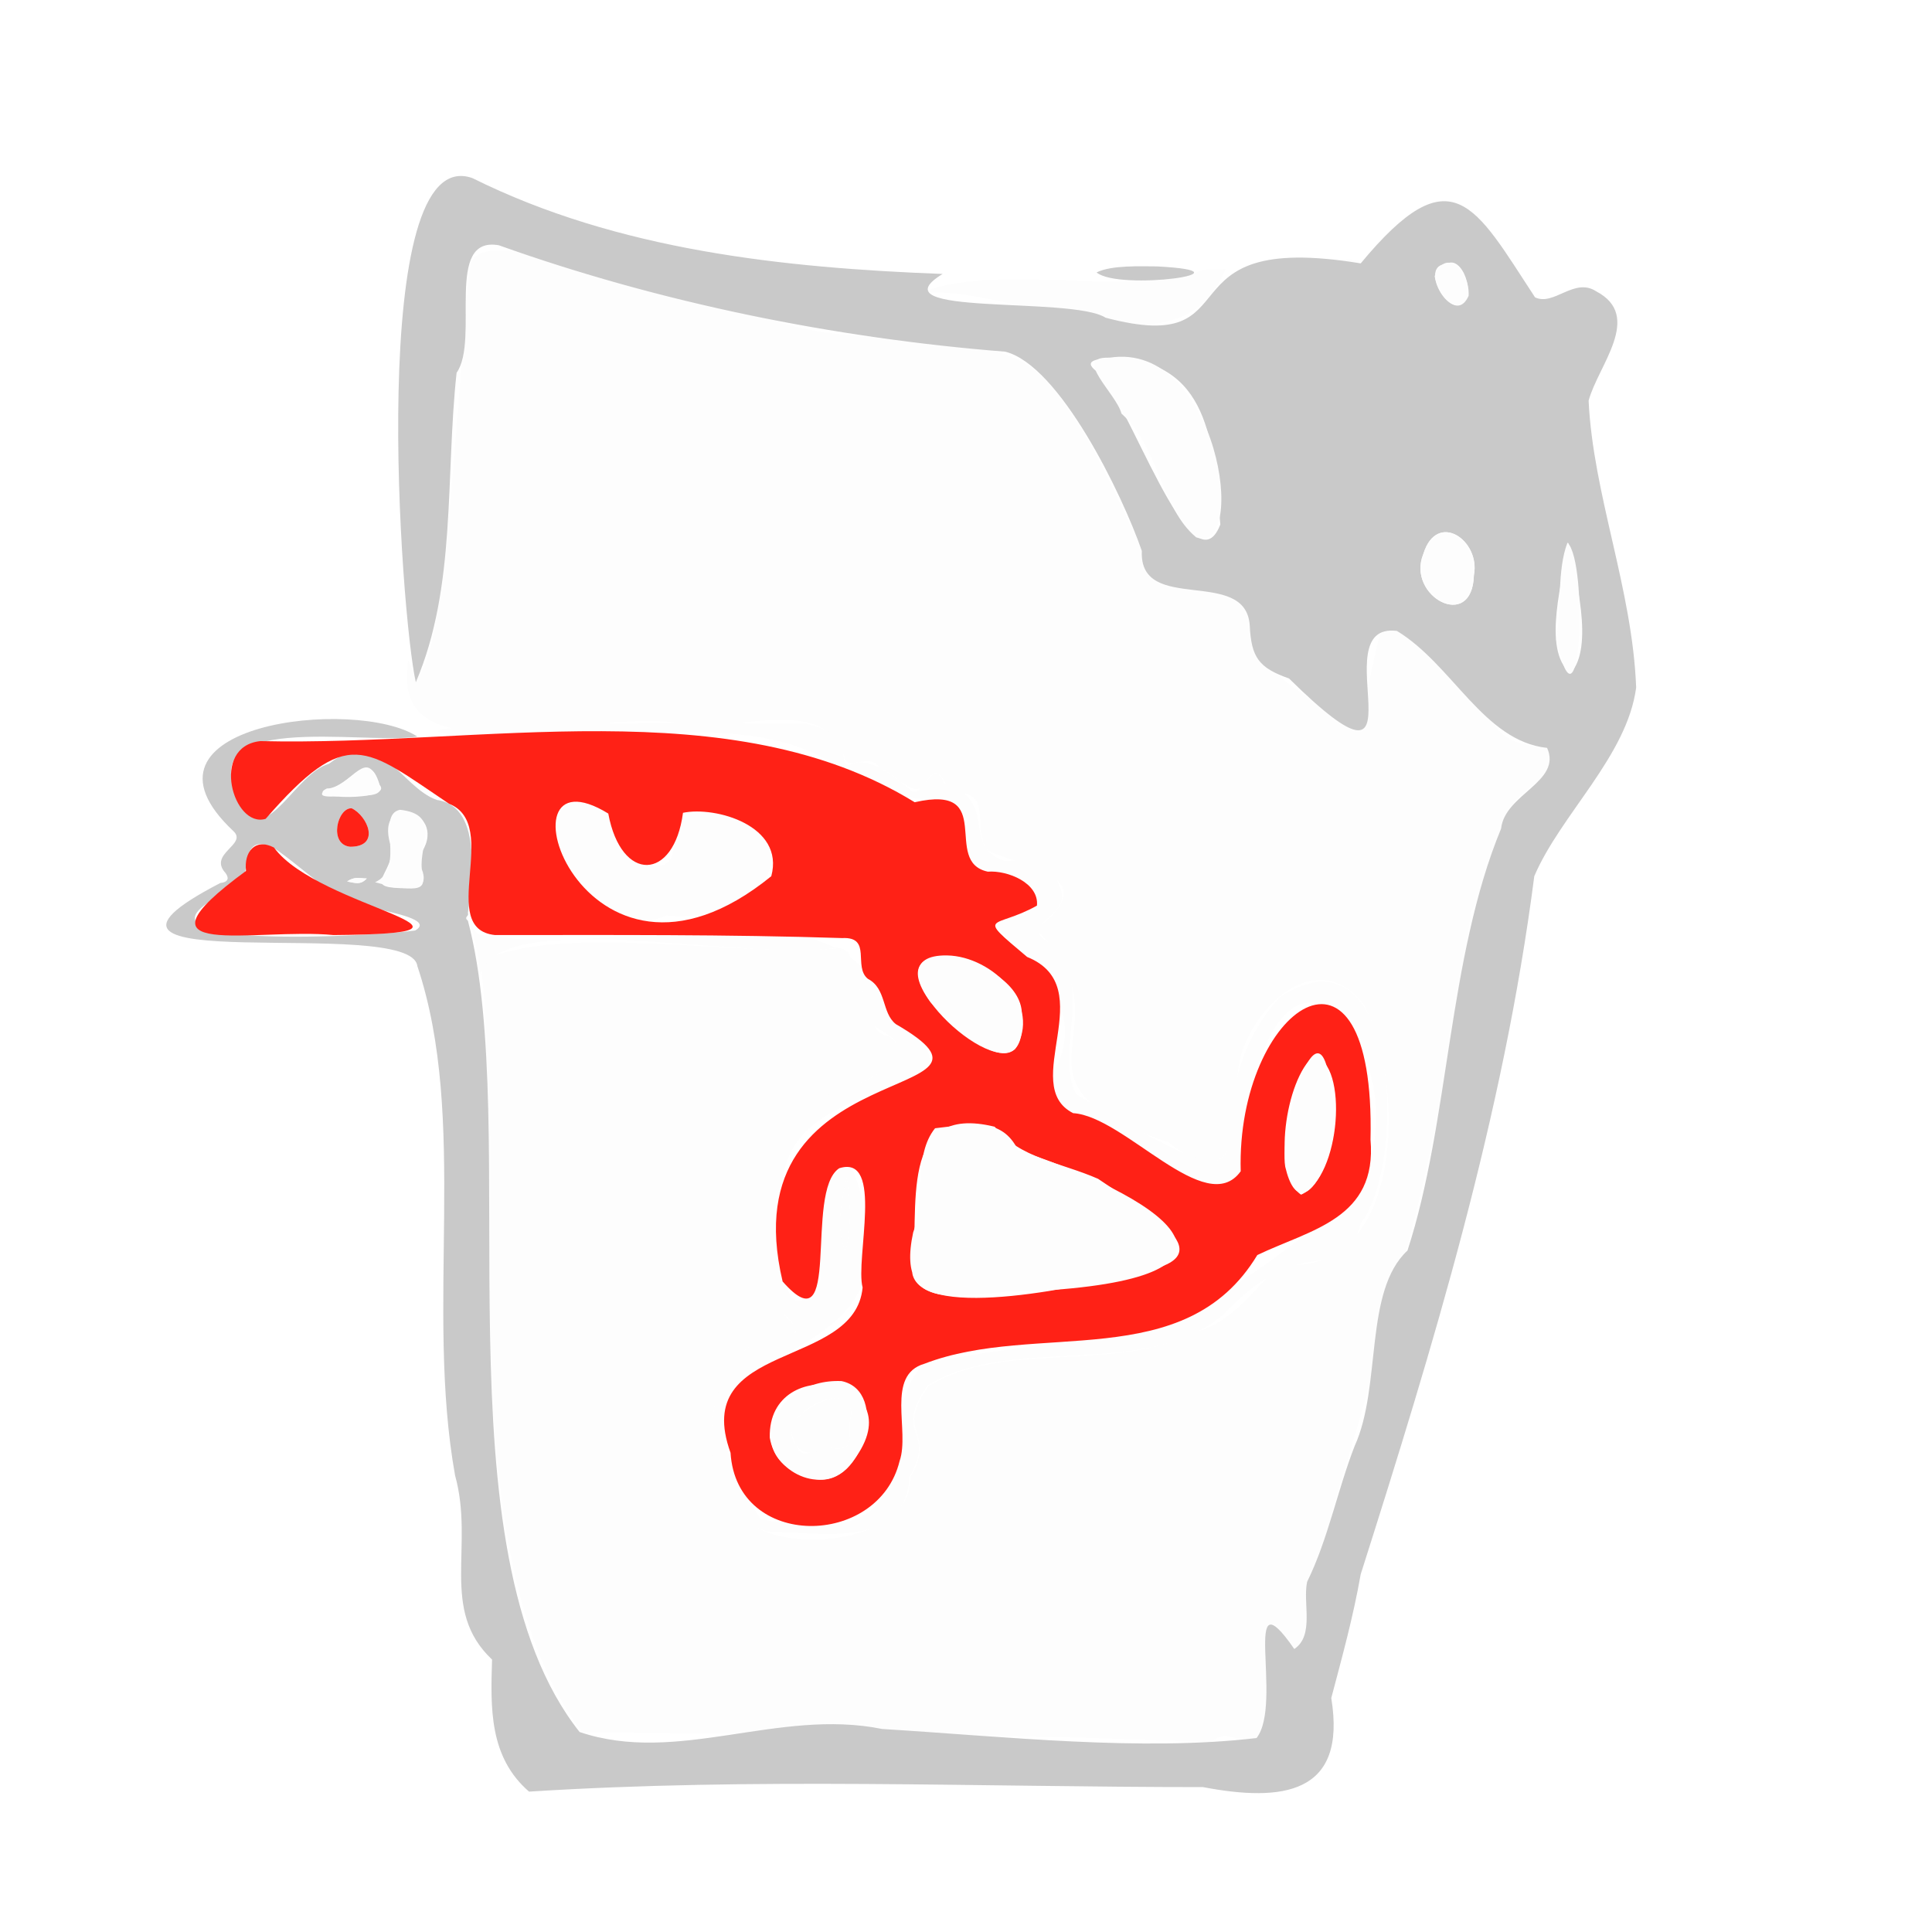
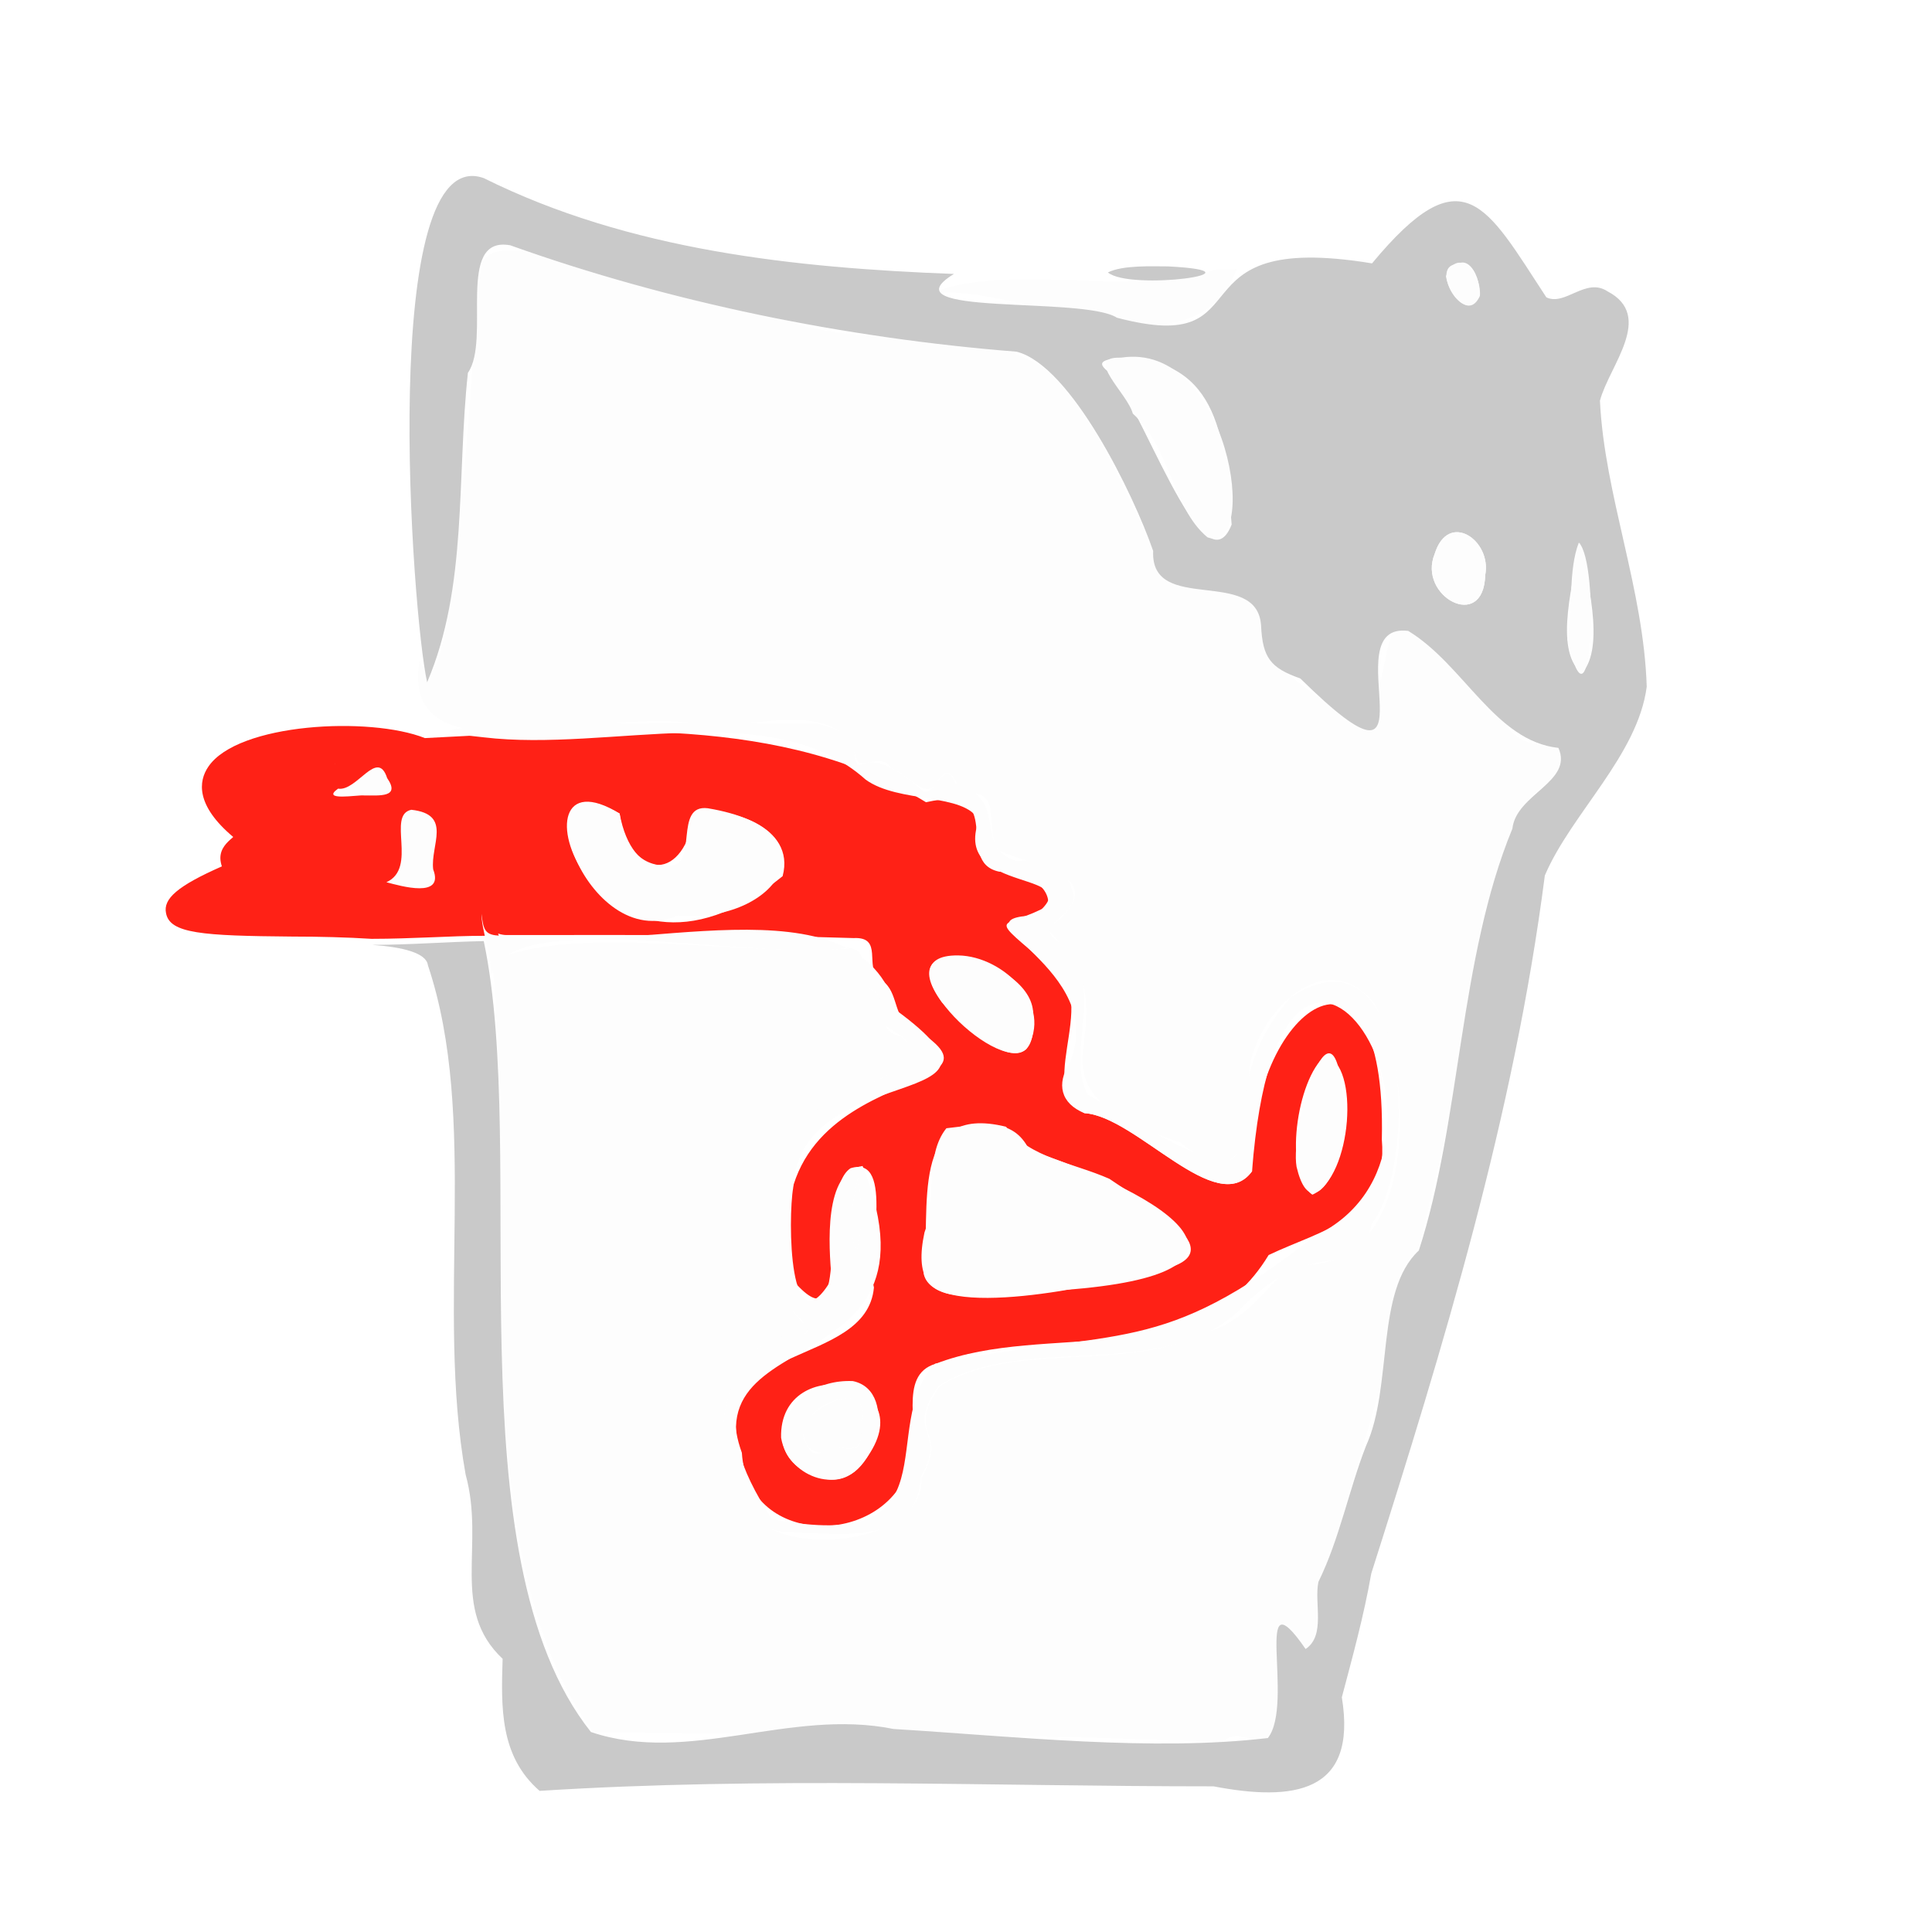
<svg xmlns="http://www.w3.org/2000/svg" version="1.1" id="Calque_1" x="0px" y="0px" viewBox="0 0 256 256" style="enable-background:new 0 0 256 256;" xml:space="preserve">
  <style type="text/css">
- 	.st0{fill:#FDFDFD;}
- 	.st1{fill:#C9C9C9;}
- 	.st2{fill:#FF2116;}
+ 	.st0{fill:#FF2116;}
+ 	.st1{fill:#FDFDFD;}
+ 	.st2{fill:#C9C9C9;}
</style>
-   <path class="st0" d="M173.6,34.8c9.2,0.7,8.2-1.2-0.4,0C173.4,34.8,173.5,34.8,173.6,34.8z" />
-   <path class="st0" d="M158.6,36.1c-10.3,3.1-26.7-1.3-36.6,2.7c12.7-1.1,34.5,12.1,40.4-3.2C161.3,35.9,159.2,35.5,158.6,36.1z" />
-   <path class="st0" d="M91.3,96.1c6.2,0.7,18.3-4,20.6,4.2c0.3,2.1,3.4-0.8,4.7,1.5c2.1,0.6,4.8,4.7,6.2,1.6c2.2-3,2,1.9,4.4,1.7  c4.2,0.1,1.6,5.1,3.7,7.6c3.9,2,15.2,3.1,7.3,9.7c-1.3,0.6-0.7,1-0.1,1.6c11.9,12.8-7.1,19.3,16.8,27.4c8.6,7,9-1.4,9.1-8.6  c-0.1-7.2,9.8-18.6,16.7-9.7c5.6,10.3,5.4,36.3-11,34.4c-3.3,3-6.5,8-11.5,9c-10.2,5.5-25.4,1-35.2,7.2c-4.6,6.6,1.3,5.7-2.4,12.1  c0.5,9.8-22.3,11-23.2,2.7c-4.1-4.6-4.2-14.1,0.7-18.5c0.9-3.5,8.3-1.9,7.3-4.3c-7.3-6.2-6-19.8,0.1-26.7  c1.6-4.7,18.6-6.9,12.3-11.7c-3.5-0.6-1.2-4.5-3.5-6c-2.9-1.1,0-5.6-3.3-5.6c-15.7,1-35.7-3.4-47.3,1.6  c3.2,30.7-4.1,78.8,13.4,102.2c26.8,0.5,55.4,0,83.4,1.4c2.1-2.3,4.8,1,6.3-0.6c2.4-1.8,0-19.8,2.9-14c3.9,6.3,3.8-4.1,3.7-6.8  c1.7-3.1,2.7-6.3,3.3-9.8c8-26.8,15-50.6,18.2-78.9c2.7-3.9,2.2-8.6,5-12.7c0.5-3.9,7.5-4.7,5.2-9c-3.3-0.5-6.1-0.5-7.6-4.2  c-17.6-16.3-12.6-16.5-17.6,1.6c-5.1-3.6-13.6-6.9-14.2-13.6c-0.4-5.7-7.7-4-11.6-5.6c-5.4-8-8.6-20-16.3-27.7  c-8.1-7.3-27-2.4-38-8.4c-8.9,1.1-34.6-12.6-37.4-6.4c-1.2,4.9-3.6,64.8-8.3,52.7C51.2,104.3,79.9,93,91.3,96.1z" />
-   <path class="st1" d="M216.8,91.1c-0.5-13.1-5.7-25.5-6.3-38c1.2-4.6,7.3-11.2,1-14.5c-2.9-1.9-5.6,2-8.1,0.8  c-8-12.2-11-19.1-23.1-4.5c-27.3-4.5-13.7,12.5-33.8,7.2c-4.5-2.9-30.9-0.1-21.6-5.8c-21-0.8-43-3.1-62.3-12.7  c-14.1-5-9.5,58.1-7.5,66.8c5.4-12.6,3.9-27.2,5.4-41c3.1-4.4-1.7-18.2,5.6-16.9c21.3,7.6,44.4,12.3,67.1,14.1  c7.2,1.8,15.5,18.9,18.1,26.4c-0.4,8.5,13.8,2,14.3,9.9c0.2,4.2,1.2,5.6,5.2,7c19.3,19,4-7.6,14.3-6.3c7.4,4.5,11.5,14.6,19.9,15.5  c2,4.5-5.6,6.1-6.1,10.7c-7.1,17.2-6.8,38.7-12.4,55.9c-5.8,5.4-3.4,18-7,25.9c-2.3,5.9-3.5,12.3-6.3,18c-0.6,2.8,1,7.1-1.7,8.9  c-7.2-10.4-1.4,7.2-5,11.8c-15.3,1.8-33.3-0.2-49.6-1.2c-13.8-2.8-27.1,4.8-40.1,0.4C57.6,205.3,69.3,149.6,62,122  c-0.6-0.5,0.2-0.6,0-1c0.3-3.2,2.3-14.1-4.1-15c-4.9-1.7-7.5-10.1-14.3-4.8c-4.5,1.3-8.2,10.9-11.3,5.7c-8.3-13.1,16.2-8.1,23-9.3  c-8.1-5.3-39.5-1.7-24.4,12.5c2,1.8-3.4,3-1,5.6c0.5,0.7,0.3,1.2-0.7,1.3c-25.5,13.2,25.2,4.1,26.1,11c6.8,20.3,1,45.2,5,67.5  c2.6,9.4-2.1,17.8,4.9,24.4c-0.2,6.4-0.4,12.9,4.9,17.5c29.9-1.9,59.3-0.6,89.3-0.6c10.5,2,19.1,1,17-11.8  c1.4-5.3,2.9-10.7,3.9-16.4c9.6-30.2,18.9-60.7,23-92.5C206.8,107.9,215.6,100.2,216.8,91.1z M161.7,69.5  c-3.7,9.5-12.5-17.5-16.4-20.3c-2.1-1.6,0.7-1.6,1.6-1.8C160.4,47.5,160.8,58.8,161.7,69.5z M191.6,35c2.2-1.4,4.1,4.4,2,5.3  C191.4,41.4,188.3,35.1,191.6,35z M195.3,76.2c-0.2,7.6-9,2.8-6.7-2.8C190.4,67.6,196.2,71.6,195.3,76.2z M43.3,104.5  c3-0.1,5.5-5.7,7-0.5C52.2,106.2,40.1,105.9,43.3,104.5z M46.4,112.2c-2.9-0.3-1.7-5.2,0.2-5.1C48.7,108.1,50.5,112.2,46.4,112.2z   M48.6,116.4c-0.8,0.9-1.5,0.6-2.6,0.4C47,116.1,47.6,116.4,48.6,116.4z M55,123.3c-4.8,0.7-41.2,2.9-25.1-5c4.5,0.1,0.8-8.5,6.3-6  c4.4,2.9,8.5,7.8,14.1,8.2C51.7,120.9,57.5,121.9,55,123.3z M55.9,112.9c-1.2,1.7,2.1,5.1-1.8,4.8c-6.1,0-2.6-1.3-2.1-5  C48.9,104.7,59.5,107.1,55.9,112.9z M208.1,89.2c-3.9-3.1-0.9-12.7-0.3-17.3C208.7,76.2,211.3,85.8,208.1,89.2z" />
-   <path class="st0" d="M62.6,97.7c16.7,2,38.2-5.5,50.6,5.6c4.4,3.2,13.1,1.7,15,5.4c-3.7,10.1,15.2,6.3,7.4,12.6  c-11.5,0.4,10.1,7,4.6,19.6c-1.7,2.7-1.2,5.3,2,6.6c6.9,0.4,17.5,14.1,22.2,7.7c3.8-49.5,32.6-3,8.3,8.6  c-20.6,16.1-25.5,12-50.3,16.9c-7.9,8.4,3.1,25.3-21.6,20.6c-18.8-28.8,24.8-14.5,12-46.8c-5.2,0.7-4.5,10.6-4.1,15  c-5.7,9.7-5.8-8.1-5.1-12.1c0.8-17.4,32.5-9.7,13.7-23.5c-4.9-18.4-35.7-6.8-51.9-9.9c-2.6,0-2.8-0.5-3.1-2.9c0,2.1,1.3,5.4,1.3,8.1  c2.6-9.3,35.2-1.7,47.2-3.6c3.2,0,0.4,4.6,3.3,5.6c0.9,0.5,1,1.1,1.1,2c-1,3.8,4.2,3.2,3.7,6.2c-2.6,5.5-10.3,3.8-13.6,9.5  c-5.5,5.9-6.4,16.9-3.1,23.7c0.9,0.8,5,4.1,2.5,4.2c-13.4-0.1-13.4,24.2-2.6,26.2c6.6,0,17.9,2.4,18.4-7.3c3.7-6.4-2.3-5.4,2.4-12.1  c11.1-7,29.4-0.5,39.5-9.7c10.8-11.4,15.6-2.9,17.9-11.8c6.2-8,5.2-40.3-10.7-30c-14.7,16.4,5.4,32.1-27,12.9  c-3.1-5.9,3.1-15.3-4.2-20.5c-3-2.2,3.9-3.3,2-7c-0.8-2.9-4.5-3.7-7.2-3.4c-6-1.9-0.7-8-8.1-10.3c-1.4-3.6-2.6,1.5-4.2,1.1  c-2.1-1.8-5.3-4.6-8-3.7c-0.8,0.4-1,0-1.1-0.8c-0.1-3.1-2.4-3.9-5-4.5C97.9,95.7,41.9,95.6,62.6,97.7z M112.2,155.9  c0.5,3.4,0.7,6.7-0.2,10C110.7,162.6,111.5,159.2,112.2,155.9z" />
-   <path class="st1" d="M153.3,35.3c13.6,0.7-5,3.3-8,0.8C147.3,35.1,151.2,35.3,153.3,35.3z" />
-   <path class="st0" d="M147,47.4c14.4-2.3,18.5,26.3,11.5,23.8c-4.7-3.9-4.9-11.9-9.9-16.4C147.9,52.1,142,47.2,147,47.4z" />
-   <path class="st0" d="M195.3,76.2c-0.2,7.6-9,2.8-6.7-2.8C190.4,67.6,196.2,71.6,195.3,76.2z" />
-   <path class="st0" d="M49.7,116.9c4.2-1.9,0-8.9,3.3-9.6c5.5,0.6,2.5,4.7,2.9,7.9C57.4,119.1,51.6,117.4,49.7,116.9z" />
-   <path class="st0" d="M206.2,84.7c0.7-3.9,0.1-9.2,1.5-12.8C210.5,74.6,209.4,99.3,206.2,84.7z" />
-   <path class="st0" d="M194.6,39.2c-1.5,3.3-4.2-0.5-4.5-2.6C191.5,32.7,194.8,35.9,194.6,39.2z" />
-   <path class="st0" d="M46.7,105.4c-0.7-0.1-5.8,0.8-3.4-0.9c2.5,0.4,5.2-5.4,6.5-1.4C51.6,105.7,48.8,105.4,46.7,105.4z" />
-   <path class="st0" d="M112.2,155.9c0.5,3.4,0.7,6.7-0.2,10C110.7,162.6,111.5,159.2,112.2,155.9z" />
-   <path class="st0" d="M46,116.8c1-0.7,1.7-0.4,2.6-0.4C47.7,117.3,47.1,117,46,116.8z" />
-   <path class="st0" d="M88.3,121.3c-12.2,5.4-21.4-21.2-7.7-13.5c0.5,3.8,2.3,7.1,6.6,6.9c3.9,0.1,0.5-8.2,5.1-7.6  C109.6,110,101.6,122.5,88.3,121.3z" />
-   <g>
-     <path class="st2" d="M44.2,123.9c-10.4-1-28.1,3.6-11.6-8.5c-0.3-2.5,1.2-4.4,3.7-3.1C42.2,120.4,69.3,123.7,44.2,123.9z" />
-     <path class="st2" d="M46.4,112.2c-2.9-0.3-1.7-5.2,0.2-5.1C48.7,108.1,50.5,112.2,46.4,112.2z" />
-     <path class="st2" d="M181.6,151c0.7-30.4-17.8-17.5-17.2,4.2c-4.6,6.4-15.4-7.3-22.2-7.7c-7.3-3.7,3.8-16.7-6.1-20.7   c-7-5.9-4.4-3.6,1.3-6.8c0.3-3-3.9-4.7-6.5-4.5c-6.2-1.3,1.3-11.7-9.7-9.2c-24.4-15-57.3-7.4-86.7-8.1c-6.7,0.7-3.6,11.6,0.7,10.3   c10.9-12.5,13.1-9.5,24.3-2c7,2.8-1.7,16.6,6.1,17.4c15.3,0,30.7-0.1,46,0.4c4-0.2,1.4,3.8,3.4,5.4c2.5,1.3,1.8,4.5,3.7,6   c18.5,10.7-22.3,3.2-15,34.1c8,9.1,2.8-11.9,7.5-15c6-1.9,2.1,12,3.1,15.8c-1,10.9-22.9,7-17.5,21.9c0.8,12.9,19.6,12.6,22.4,1.1   c1.4-4-1.9-11.4,3.3-12.9c14.8-5.7,34.5,1.5,44.1-14.4C173.7,162.9,182.5,161.5,181.6,151z M102.2,116.1   C77,136.6,65,98.2,80.6,107.8c1.7,9.2,8.7,9,9.9-0.1C94.8,106.8,104,109.4,102.2,116.1z M112.7,194c-3.2,4.2-9.9,1.5-10.7-3.5   C101.7,178.9,122,182.7,112.7,194z M149.8,168.7c-4.8,1.5-27.5,6.5-28.9,0.1c1-8.5-2.1-22.7,10.9-19.5c3.3,4.2,8.7,4.7,13.7,6.9   C151.3,160.2,164,166.9,149.8,168.7z M123.3,132.8c-7.4-10.1,12-6,12.1,1.5C136.2,145,126.8,136.7,123.3,132.8z M172.4,158.3   c-3.9-2.6-2.1-15.3,1.7-18.4C178.7,140.9,177.7,156,172.4,158.3z" />
-   </g>
-   <path class="st0" d="M125.5,126.6c6,0.1,12.7,6.7,9,12.4C130.4,142.6,114.5,126.4,125.5,126.6z" />
-   <path class="st0" d="M176.4,145.1c2.3,4.5-3.7,19.7-6.1,9.5C169.4,149.3,175.1,130.3,176.4,145.1z" />
-   <path class="st0" d="M108.1,196c-10.3-2.1-6-13.4,3.4-13C117.9,184.3,114.4,197.1,108.1,196z M112.6,188.5c1.8-6.9-10.5-1.2-7.1,3  c0.8,2.2,2.5,0.4,4.1,0.3C112.9,192.3,112.6,191.5,112.6,188.5z" />
-   <path class="st0" d="M136.7,171.1c-7.5-0.4-18.3,4.3-15.7-7.8c1.6-4.3,0-10.2,2.9-13.8c4.6-0.5,8.8-1.6,11,2.9  C156.5,159.6,168,169.5,136.7,171.1z" />
-   <path class="st0" d="M112.6,188.5c0,3,0.3,3.7-3,3.3c-2.9,1.4-4.4,0.6-4.8-2.6C105.8,186.4,114,182.3,112.6,188.5z" />
+   <path class="st0" d="M183.1,151c0.7-30.4-17.8-17.5-17.2,4.2c-4.6,6.4-15.4-7.3-22.2-7.7c-7.3-3.7,3.8-16.7-6.1-20.7  c-7-5.9-4.4-3.6,1.3-6.8c0.3-3-3.9-4.7-6.5-4.5c-6.2-1.3,1.3-11.7-9.7-9.2c-18.9-11.6-42.9-9.7-66.4-8.5c-7.3-2.9-24.8-2-28.7,3.8  c-1.3,1.9-1.7,5.1,3.3,9.3c0,0,0,0-0.1,0.1c-0.7,0.6-1.6,1.4-1.6,2.7c0,0.4,0.1,0.8,0.2,1.1c-5.9,2.6-7.8,4.3-7.4,6.2  c0.5,2.7,4.8,3,16.7,3.1c3.6,0,7.4,0.1,10.5,0.3l0.1,0l0.1,0c2.5,0,5.1-0.1,7.7-0.2c2.3-0.1,4.8-0.2,7.1-0.2l1.9,0l-0.1-0.3  c0.3,0.1,0.7,0.2,1.1,0.2c15.3,0,30.7-0.1,46,0.4c4-0.2,1.4,3.8,3.4,5.4c2.5,1.3,1.8,4.5,3.7,6c18.5,10.7-22.3,3.2-15,34.1  c8,9.1,2.8-11.9,7.5-15c6-1.9,2.1,12,3.1,15.8c-1,10.9-22.9,7-17.5,21.9c0.8,12.9,19.6,12.6,22.4,1.1c1.4-4-1.9-11.4,3.3-12.9  c14.8-5.7,34.5,1.5,44.1-14.4C175.2,162.9,184,161.5,183.1,151z M49.8,104.7c0.1,0,0.1-0.1,0.2-0.1c0,0,0,0,0,0  C49.9,104.7,49.8,104.7,49.8,104.7z M54.8,111.7c-0.5-1.2-0.5-1.9-0.3-2.1c0.4-0.3,1.4-0.1,1.8,0.4c0.1,0.1,0.5,0.5-0.2,1.5  c-1,1.2-0.6,2.6-0.3,3.5c0,0,0,0,0,0.1c-0.1,0-0.2,0-0.2,0l-0.1,0c-0.7,0-1.1,0-1.5,0c0.3-0.6,0.7-1.4,0.9-2.4l0.1-0.5L54.8,111.7z   M44.6,101.1c-0.1,0-0.1,0.1-0.2,0.1c0,0-0.1,0-0.1,0C44.4,101.2,44.5,101.2,44.6,101.1C44.6,101.1,44.6,101.1,44.6,101.1z   M103.7,116.1c-25.2,20.5-37.2-17.9-21.6-8.3c1.7,9.2,8.7,9,9.9-0.1C96.3,106.8,105.5,109.4,103.7,116.1z M114.2,194  c-3.2,4.2-9.9,1.5-10.7-3.5C103.2,178.9,123.5,182.7,114.2,194z M124.8,132.8c-7.4-10.1,12-6,12.1,1.5  C137.7,145,128.3,136.7,124.8,132.8z M151.3,168.7c-4.8,1.5-27.5,6.5-28.9,0.1c1-8.5-2.1-22.7,10.9-19.5c3.3,4.2,8.7,4.7,13.7,6.9  C152.8,160.2,165.5,166.9,151.3,168.7z M173.9,158.3c-3.9-2.6-2.1-15.3,1.7-18.4C180.2,140.9,179.2,156,173.9,158.3z" />
+   <path class="st1" d="M175.1,34.8c9.2,0.7,8.2-1.2-0.4,0C174.9,34.8,175,34.8,175.1,34.8z" />
+   <path class="st1" d="M160.1,36.1c-10.3,3.1-26.7-1.3-36.6,2.7c12.7-1.1,34.5,12.1,40.4-3.2C162.8,35.9,160.7,35.5,160.1,36.1z" />
+   <path class="st1" d="M92.8,96.1c6.2,0.7,18.3-4,20.6,4.2c0.3,2.1,3.4-0.8,4.7,1.5c2.1,0.6,4.8,4.7,6.2,1.6c2.2-3,2,1.9,4.4,1.7  c4.2,0.1,1.6,5.1,3.7,7.6c3.9,2,15.2,3.1,7.3,9.7c-1.3,0.6-0.7,1-0.1,1.6c11.9,12.8-7.1,19.3,16.8,27.4c8.6,7,9-1.4,9.1-8.6  c-0.1-7.2,9.8-18.6,16.7-9.7c5.6,10.3,5.4,36.3-11,34.4c-3.3,3-6.5,8-11.5,9c-10.2,5.5-25.4,1-35.2,7.2c-4.6,6.6,1.3,5.7-2.4,12.1  c0.5,9.8-22.3,11-23.2,2.7c-4.1-4.6-4.2-14.1,0.7-18.5c0.9-3.5,8.3-1.9,7.3-4.3c-7.3-6.2-6-19.8,0.1-26.7  c1.6-4.7,18.6-6.9,12.3-11.7c-3.5-0.6-1.2-4.5-3.5-6c-2.9-1.1,0-5.6-3.3-5.6c-15.7,1-35.7-3.4-47.3,1.6  c3.2,30.7-4.1,78.8,13.4,102.2c26.8,0.5,55.4,0,83.4,1.4c2.1-2.3,4.8,1,6.3-0.6c2.4-1.8,0-19.8,2.9-14c3.9,6.3,3.8-4.1,3.7-6.8  c1.7-3.1,2.7-6.3,3.3-9.8c8-26.8,15-50.6,18.2-78.9c2.7-3.9,2.2-8.6,5-12.7c0.5-3.9,7.5-4.7,5.2-9c-3.3-0.5-6.1-0.5-7.6-4.2  c-17.6-16.3-12.6-16.5-17.6,1.6c-5.1-3.6-13.6-6.9-14.2-13.6c-0.4-5.7-7.7-4-11.6-5.6c-5.4-8-8.6-20-16.3-27.7  c-8.1-7.3-27-2.4-38-8.4c-8.9,1.1-34.6-12.6-37.4-6.4c-1.2,4.9-3.6,64.8-8.3,52.7C52.7,104.3,81.4,93,92.8,96.1z" />
+   <path class="st2" d="M212,53.1c1.2-4.6,7.3-11.2,1-14.5c-2.9-1.9-5.6,2-8.1,0.8c-8-12.2-11-19.1-23.1-4.5  c-27.3-4.5-13.7,12.5-33.8,7.2c-4.5-2.9-30.9-0.1-21.6-5.8c-21-0.8-43-3.1-62.3-12.7c-14.1-5-9.5,58.1-7.5,66.8  c5.4-12.6,3.9-27.2,5.4-41c3.1-4.4-1.7-18.2,5.6-16.9c21.3,7.6,44.4,12.3,67.1,14.1c7.2,1.8,15.5,18.9,18.1,26.4  c-0.4,8.5,13.8,2,14.3,9.9c0.2,4.2,1.2,5.6,5.2,7c19.3,19,4-7.6,14.3-6.3c7.4,4.5,11.5,14.6,19.9,15.5c2,4.5-5.6,6.1-6.1,10.7  c-7.1,17.2-6.8,38.7-12.4,55.9c-5.8,5.4-3.4,18-7,25.9c-2.3,5.9-3.5,12.3-6.3,18c-0.6,2.8,1,7.1-1.7,8.9c-7.2-10.4-1.4,7.2-5,11.8  c-15.3,1.8-33.3-0.2-49.6-1.2c-13.8-2.8-27.1,4.8-40.1,0.4c-18.6-23.4-8.2-76.4-14.2-104.8c-4.9,0.1-9.9,0.5-14.8,0.5  c4.2,0.3,7.2,1.1,7.4,2.7c6.8,20.3,1,45.2,5,67.5c2.6,9.4-2.1,17.8,4.9,24.4c-0.2,6.4-0.4,12.9,4.9,17.5c29.9-1.9,59.3-0.6,89.3-0.6  c10.5,2,19.1,1,17-11.8c1.4-5.3,2.9-10.7,3.9-16.4c9.6-30.2,18.9-60.7,23-92.5c3.5-8.2,12.3-15.9,13.5-25  C217.8,78,212.6,65.6,212,53.1z M146.8,49.2c-2.1-1.6,0.7-1.6,1.6-1.8c13.5,0.1,13.9,11.4,14.8,22.1C159.5,79,150.7,52,146.8,49.2z   M193.1,35c2.2-1.4,4.1,4.4,2,5.3C192.9,41.4,189.8,35.1,193.1,35z M196.8,76.2c-0.2,7.6-9,2.8-6.7-2.8  C191.9,67.6,197.7,71.6,196.8,76.2z M209.6,89.2c-3.9-3.1-0.9-12.7-0.3-17.3C210.2,76.2,212.8,85.8,209.6,89.2z" />
+   <path class="st1" d="M64.1,97.7c16.7,2,38.2-5.5,50.6,5.6c4.4,3.2,13.1,1.7,15,5.4c-3.7,10.1,15.2,6.3,7.4,12.6  c-11.5,0.4,10.1,7,4.6,19.6c-1.7,2.7-1.2,5.3,2,6.6c6.9,0.4,17.5,14.1,22.2,7.7c3.8-49.5,32.6-3,8.3,8.6  c-20.6,16.1-25.5,12-50.3,16.9c-7.9,8.4,3.1,25.3-21.6,20.6c-18.8-28.8,24.8-14.5,12-46.8c-5.2,0.7-4.5,10.6-4.1,15  c-5.7,9.7-5.8-8.1-5.1-12.1c0.8-17.4,32.5-9.7,13.7-23.5c-4.9-18.4-35.7-6.8-51.9-9.9c-2.6,0-2.8-0.5-3.1-2.9c0,2.1,1.3,5.4,1.3,8.1  c2.6-9.3,35.2-1.7,47.2-3.6c3.2,0,0.4,4.6,3.3,5.6c0.9,0.5,1,1.1,1.1,2c-1,3.8,4.2,3.2,3.7,6.2c-2.6,5.5-10.3,3.8-13.6,9.5  c-5.5,5.9-6.4,16.9-3.1,23.7c0.9,0.8,5,4.1,2.5,4.2c-13.4-0.1-13.4,24.2-2.6,26.2c6.6,0,17.9,2.4,18.4-7.3c3.7-6.4-2.3-5.4,2.4-12.1  c11.1-7,29.4-0.5,39.5-9.7c10.8-11.4,15.6-2.9,17.9-11.8c6.2-8,5.2-40.3-10.7-30c-14.7,16.4,5.4,32.1-27,12.9  c-3.1-5.9,3.1-15.3-4.2-20.5c-3-2.2,3.9-3.3,2-7c-0.8-2.9-4.5-3.7-7.2-3.4c-6-1.9-0.7-8-8.1-10.3c-1.4-3.6-2.6,1.5-4.2,1.1  c-2.1-1.8-5.3-4.6-8-3.7c-0.8,0.4-1,0-1.1-0.8c-0.1-3.1-2.4-3.9-5-4.5C99.4,95.7,43.4,95.6,64.1,97.7z M113.7,155.9  c0.5,3.4,0.7,6.7-0.2,10C112.2,162.6,113,159.2,113.7,155.9z" />
+   <path class="st2" d="M154.8,35.3c13.6,0.7-5,3.3-8,0.8C148.8,35.1,152.7,35.3,154.8,35.3z" />
+   <path class="st1" d="M148.5,47.4c14.4-2.3,18.5,26.3,11.5,23.8c-4.7-3.9-4.9-11.9-9.9-16.4C149.4,52.1,143.5,47.2,148.5,47.4z" />
+   <path class="st1" d="M196.8,76.2c-0.2,7.6-9,2.8-6.7-2.8C191.9,67.6,197.7,71.6,196.8,76.2z" />
+   <path class="st1" d="M51.2,116.9c4.2-1.9,0-8.9,3.3-9.6c5.5,0.6,2.5,4.7,2.9,7.9C58.9,119.1,53.1,117.4,51.2,116.9z" />
+   <path class="st1" d="M207.7,84.7c0.7-3.9,0.1-9.2,1.5-12.8C212,74.6,210.9,99.3,207.7,84.7z" />
+   <path class="st1" d="M196.1,39.2c-1.5,3.3-4.2-0.5-4.5-2.6C193,32.7,196.3,35.9,196.1,39.2z" />
+   <path class="st1" d="M48.2,105.4c-0.7-0.1-5.8,0.8-3.4-0.9c2.5,0.4,5.2-5.4,6.5-1.4C53.1,105.7,50.3,105.4,48.2,105.4z" />
+   <path class="st1" d="M113.7,155.9c0.5,3.4,0.7,6.7-0.2,10C112.2,162.6,113,159.2,113.7,155.9z" />
+   <path class="st1" d="M89.8,121.3c-12.2,5.4-21.4-21.2-7.7-13.5c0.5,3.8,2.3,7.1,6.6,6.9c3.9,0.1,0.5-8.2,5.1-7.6  C111.1,110,103.1,122.5,89.8,121.3z" />
+   <path class="st1" d="M127,126.6c6,0.1,12.7,6.7,9,12.4C131.9,142.6,116,126.4,127,126.6z" />
+   <path class="st1" d="M177.9,145.1c2.3,4.5-3.7,19.7-6.1,9.5C170.9,149.3,176.6,130.3,177.9,145.1z" />
+   <path class="st1" d="M109.6,196c-10.3-2.1-6-13.4,3.4-13C119.4,184.3,115.9,197.1,109.6,196z M114.1,188.5c1.8-6.9-10.5-1.2-7.1,3  c0.8,2.2,2.5,0.4,4.1,0.3C114.4,192.3,114.1,191.5,114.1,188.5z" />
+   <path class="st1" d="M138.2,171.1c-7.5-0.4-18.3,4.3-15.7-7.8c1.6-4.3,0-10.2,2.9-13.8c4.6-0.5,8.8-1.6,11,2.9  C158,159.6,169.5,169.5,138.2,171.1z" />
+   <path class="st1" d="M114.1,188.5c0,3,0.3,3.7-3,3.3c-2.9,1.4-4.4,0.6-4.8-2.6C107.3,186.4,115.5,182.3,114.1,188.5z" />
</svg>
